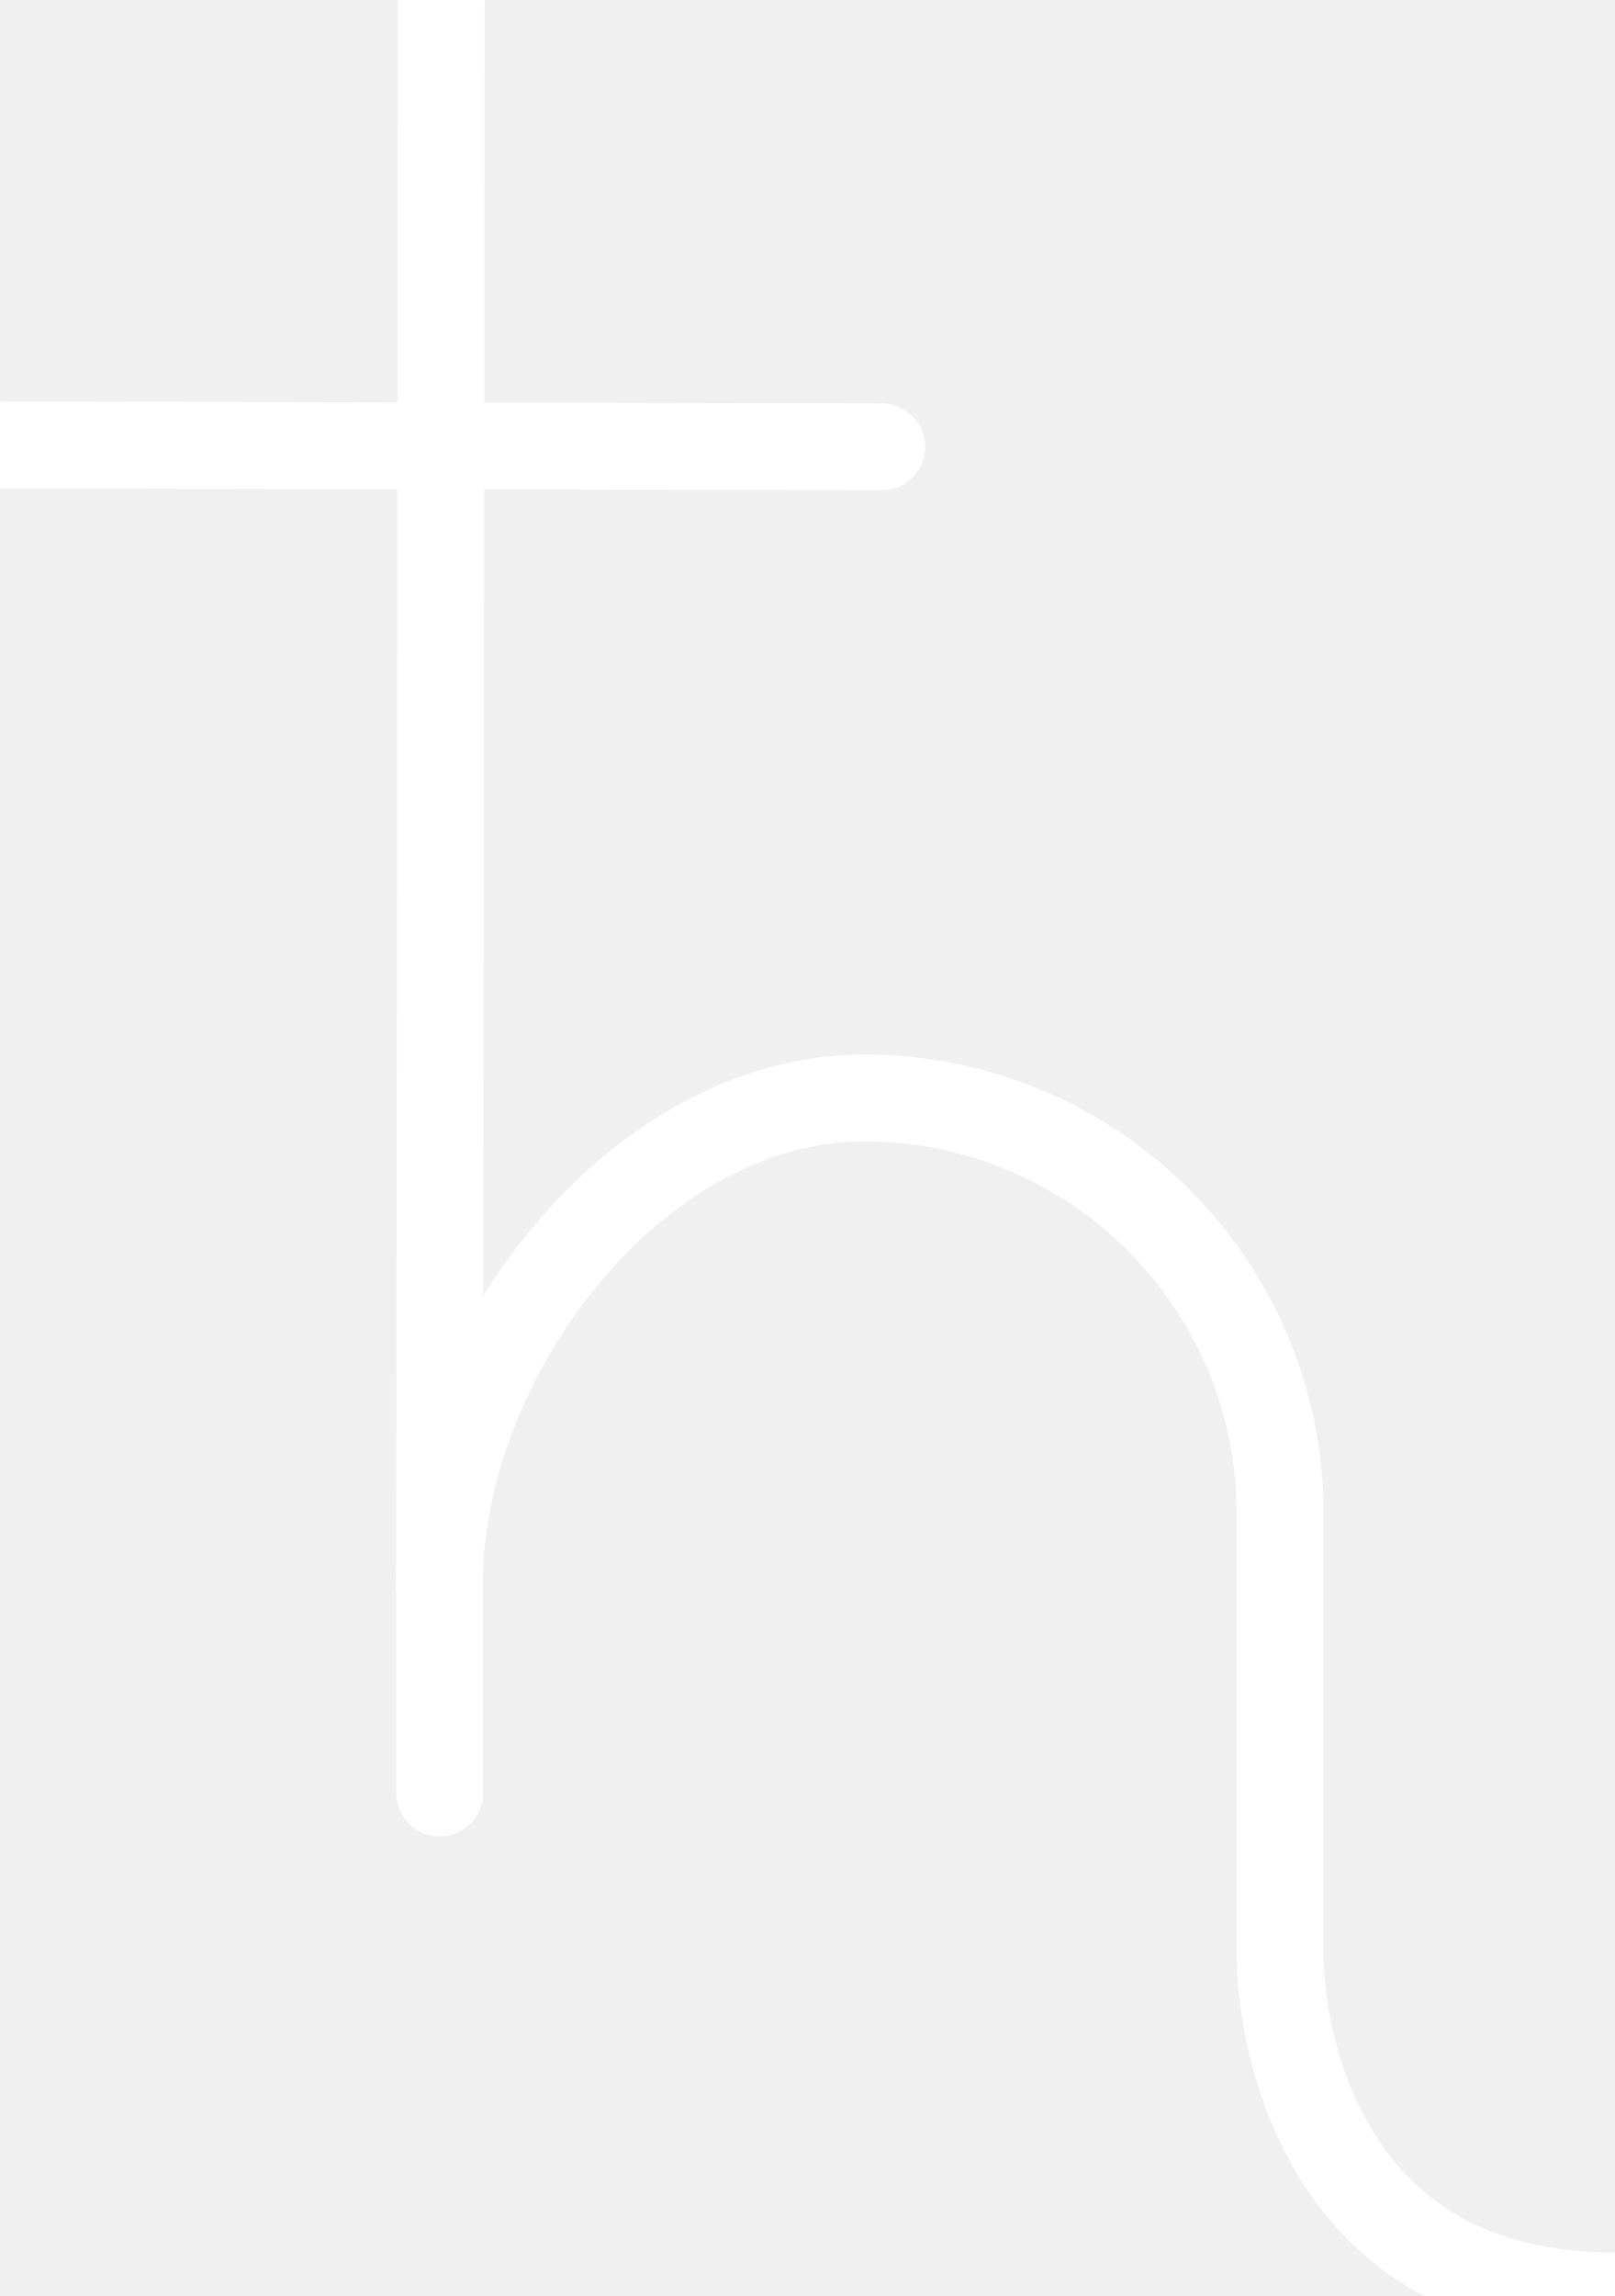
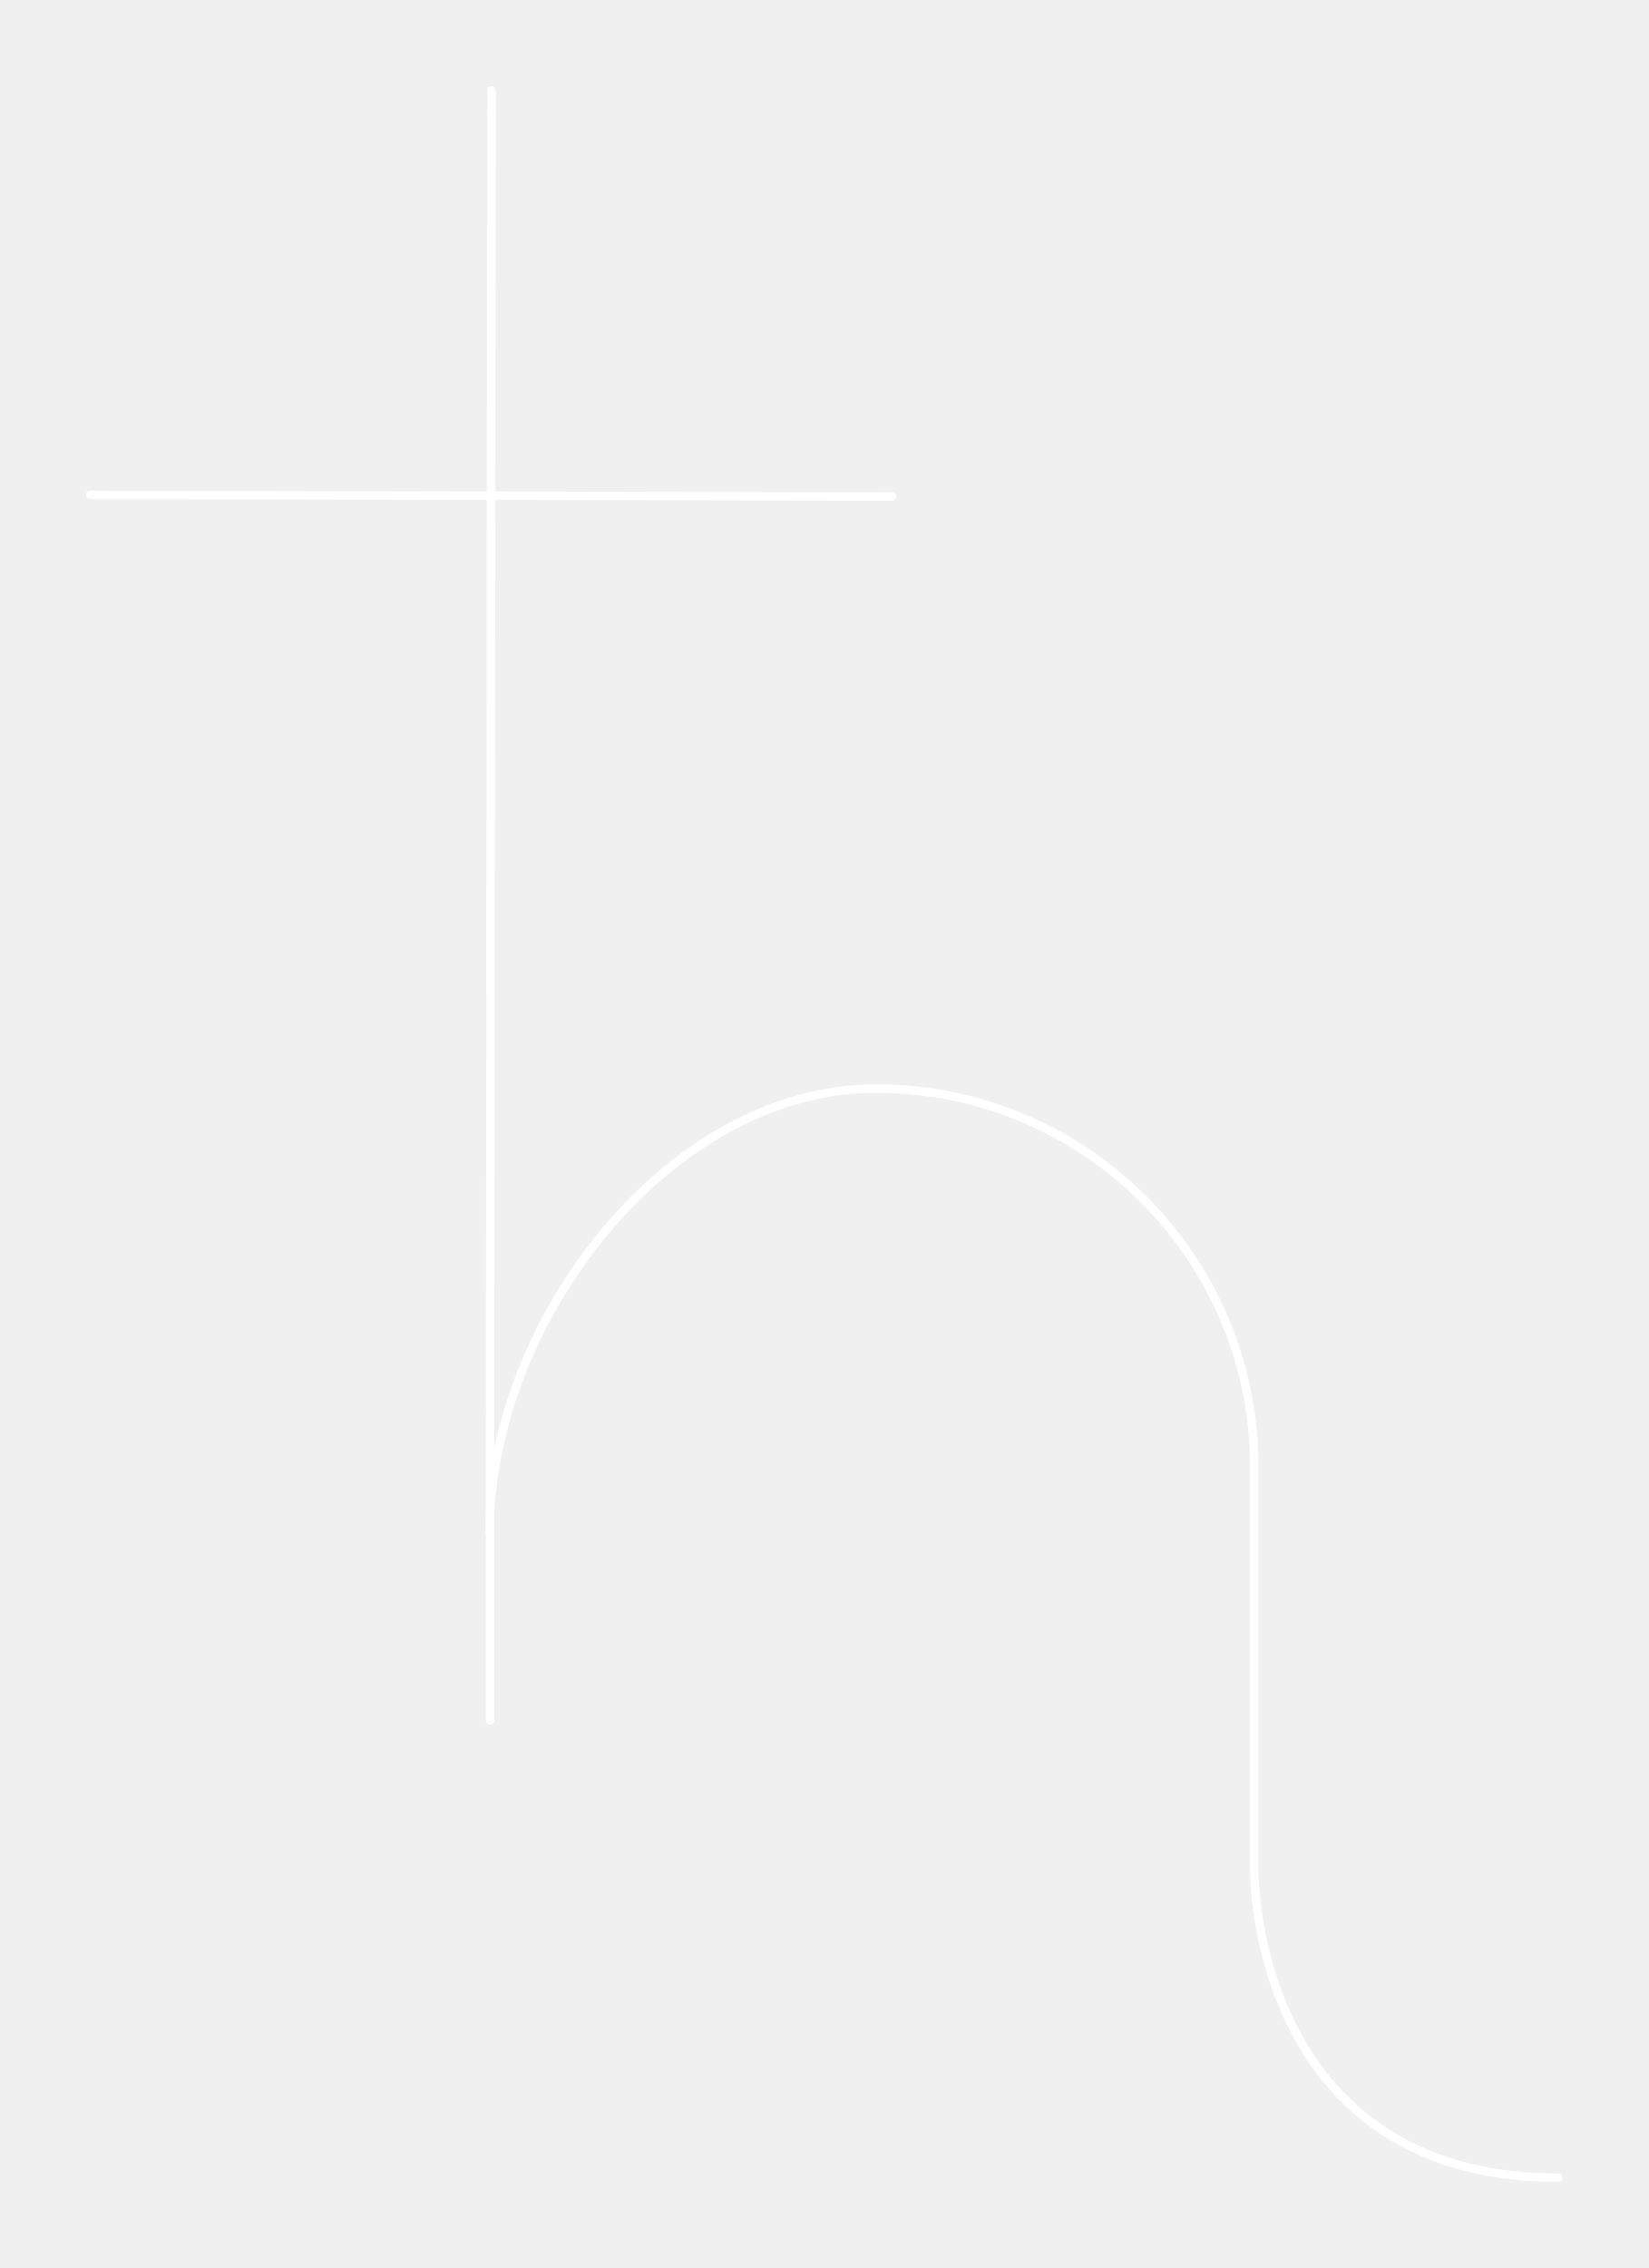
- <svg xmlns="http://www.w3.org/2000/svg" id="Layer_2" data-name="Layer 2" viewBox="0 0 260.21 369.95">
+ <svg xmlns="http://www.w3.org/2000/svg" id="Layer_2" data-name="Layer 2" viewBox="-16 -16 292.21 401.95">
  <defs>
    <style>
      .cls-1 {
        fill: none;
        stroke: #fff;
-         stroke-width: 14;
+         stroke-width: 1.5;
+         vector-effect: non-scaling-stroke;
        stroke-linecap: round;
        stroke-linejoin: round;
      }
    </style>
  </defs>
  <g id="Layer_2-2" data-name="Layer 2">
    <g>
      <polyline class="cls-1" points="70.87 288.89 70.87 243.59 71.12 0" />
      <line class="cls-1" x1="142.12" y1="72" y2="71.7" />
      <path class="cls-1" d="M70.8,255.49c0-37.02,31.49-78.57,68.51-78.57s67.02,30.01,67.02,67.03v72s-.12,54,53.88,54" />
    </g>
  </g>
</svg>
